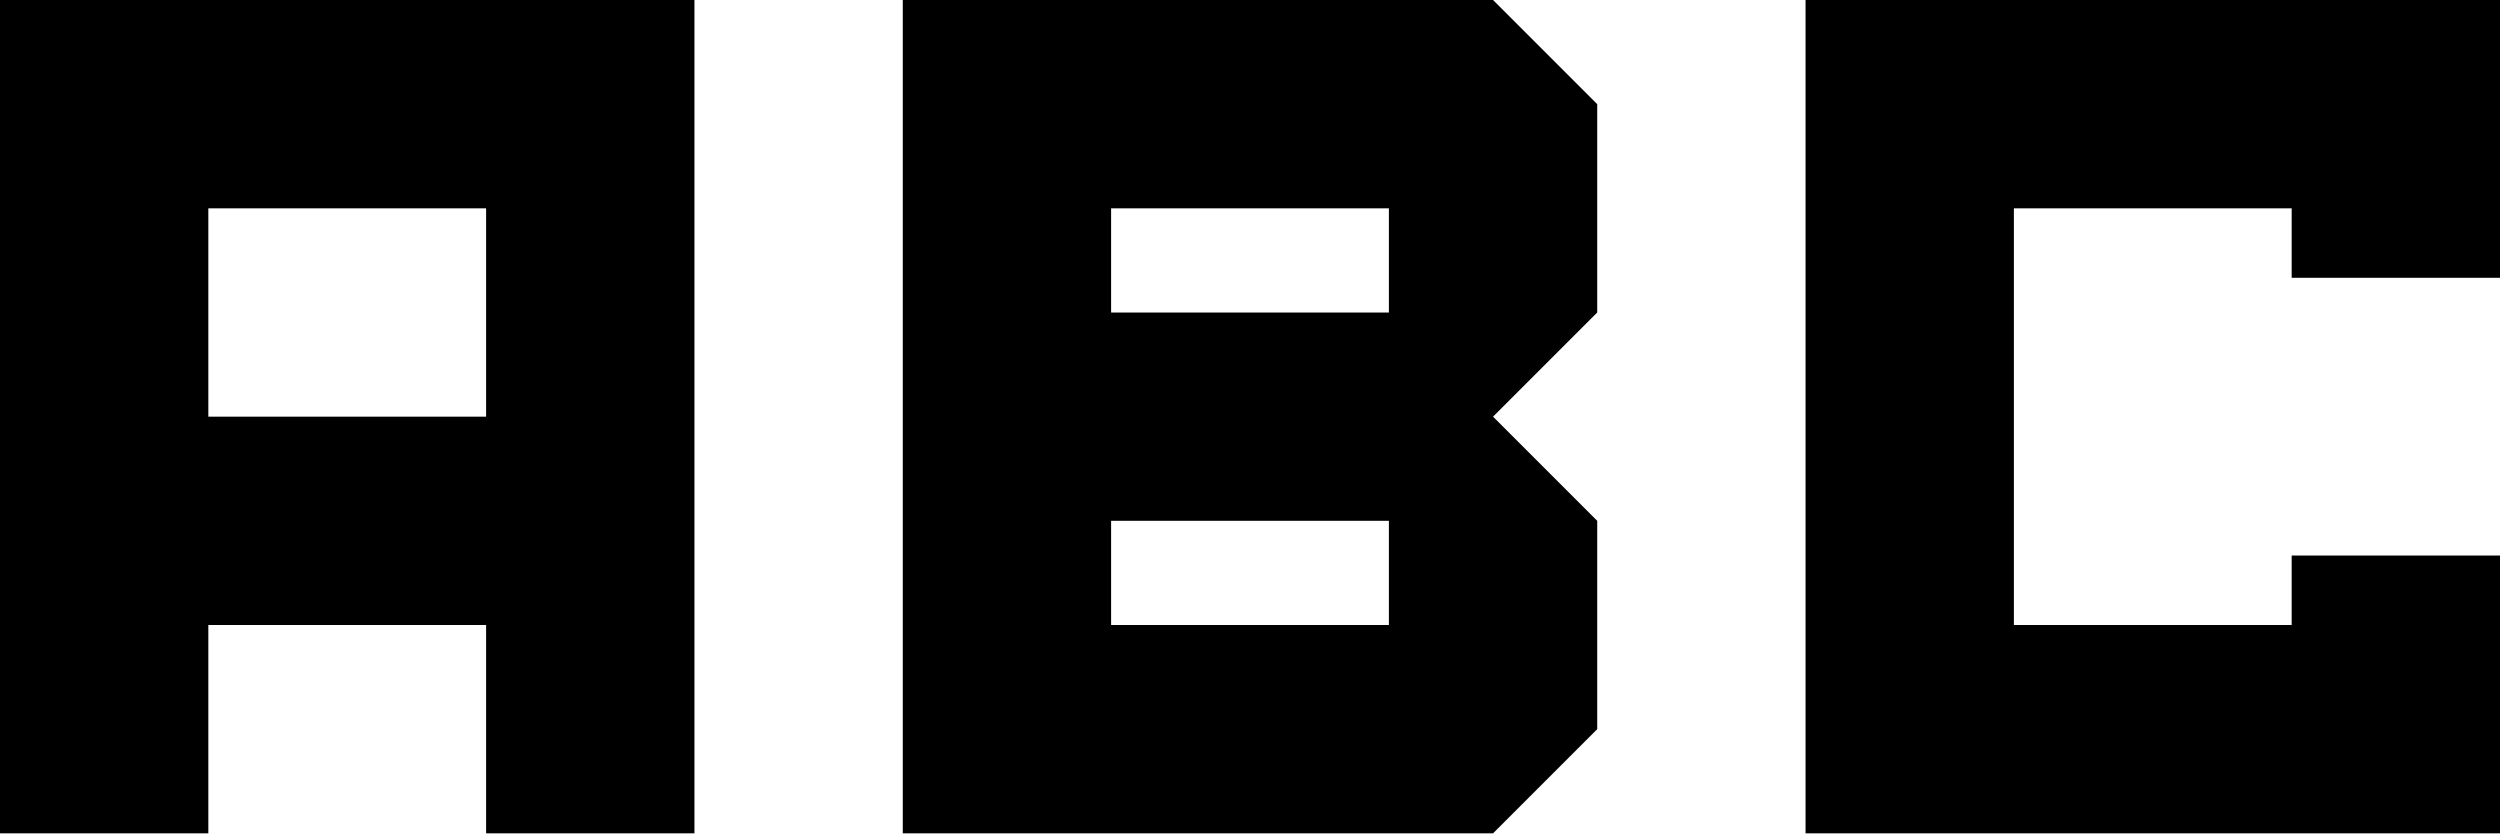
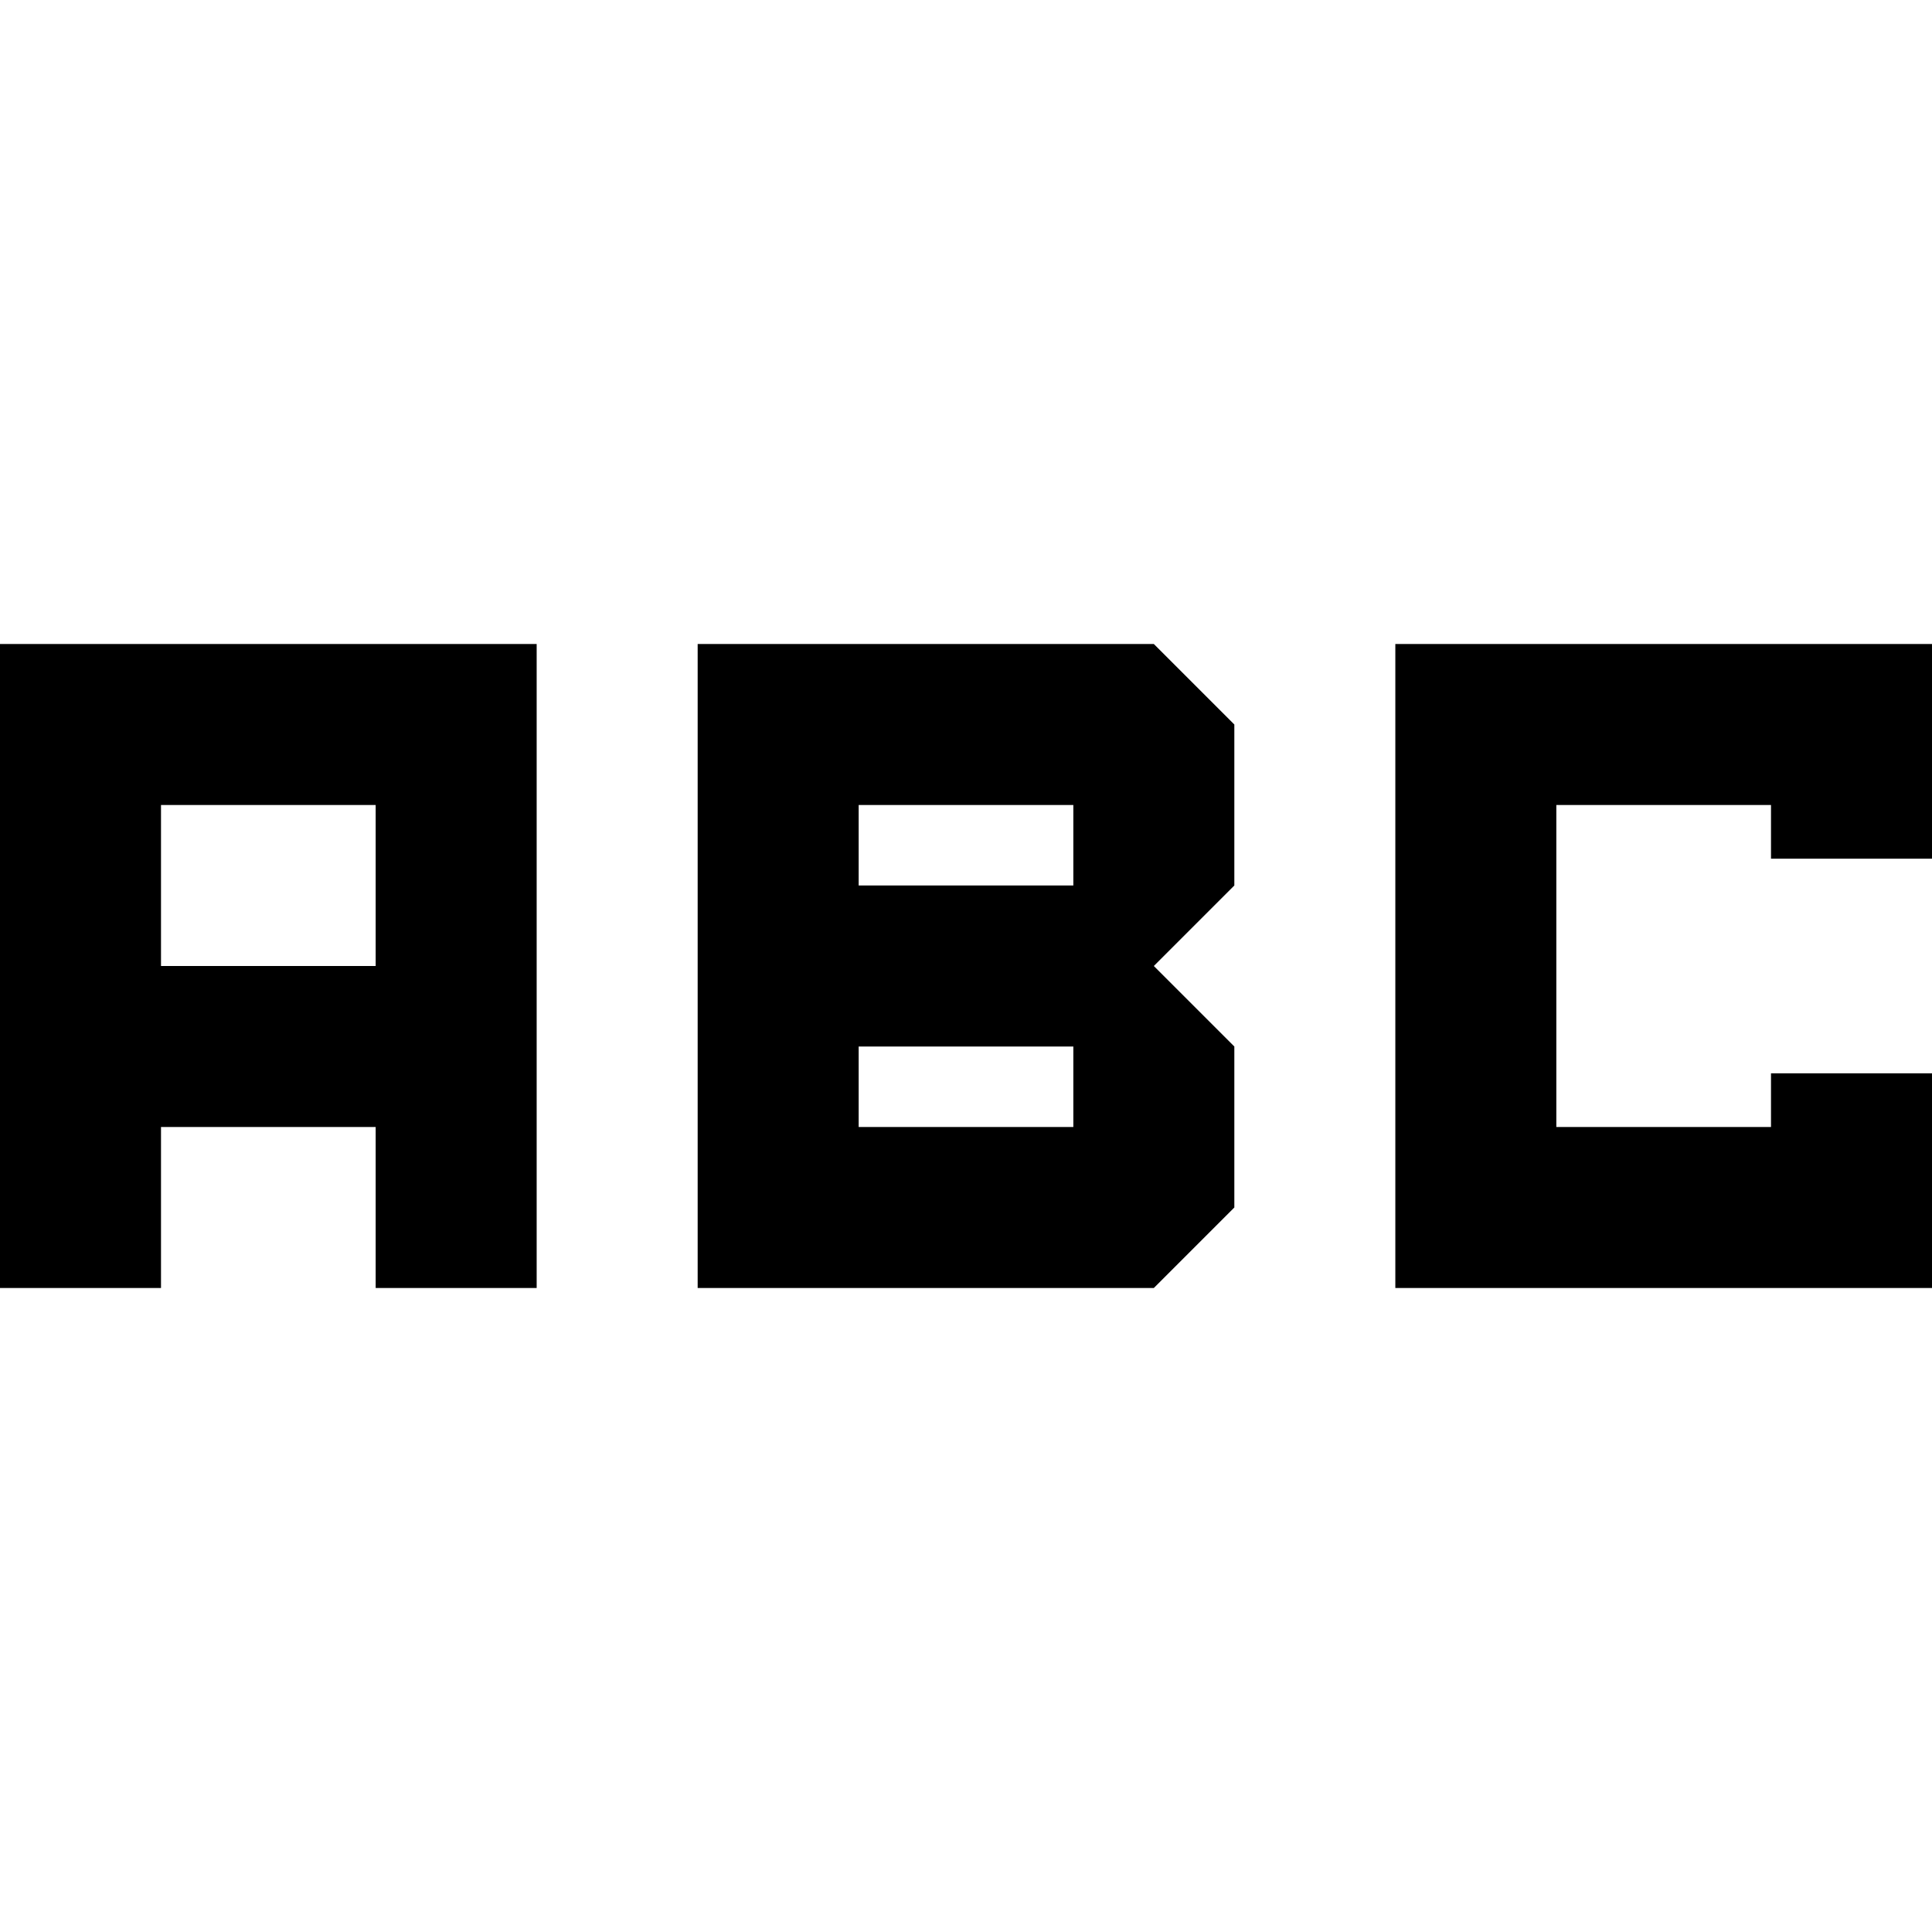
- <svg xmlns="http://www.w3.org/2000/svg" viewBox="120 -600 720 240">
+ <svg xmlns="http://www.w3.org/2000/svg" viewBox="120 -840 720 720">
  <path d="M640-360v-240h200v80h-60v-20h-80v120h80v-20h60v80H640Zm-260 0v-240h170l30 30v60l-30 30 30 30v60l-30 30H380Zm60-150h80v-30h-80v30Zm0 90h80v-30h-80v30Zm-320 60v-240h200v240h-60v-60h-80v60h-60Zm60-120h80v-60h-80v60Z" />
</svg>
